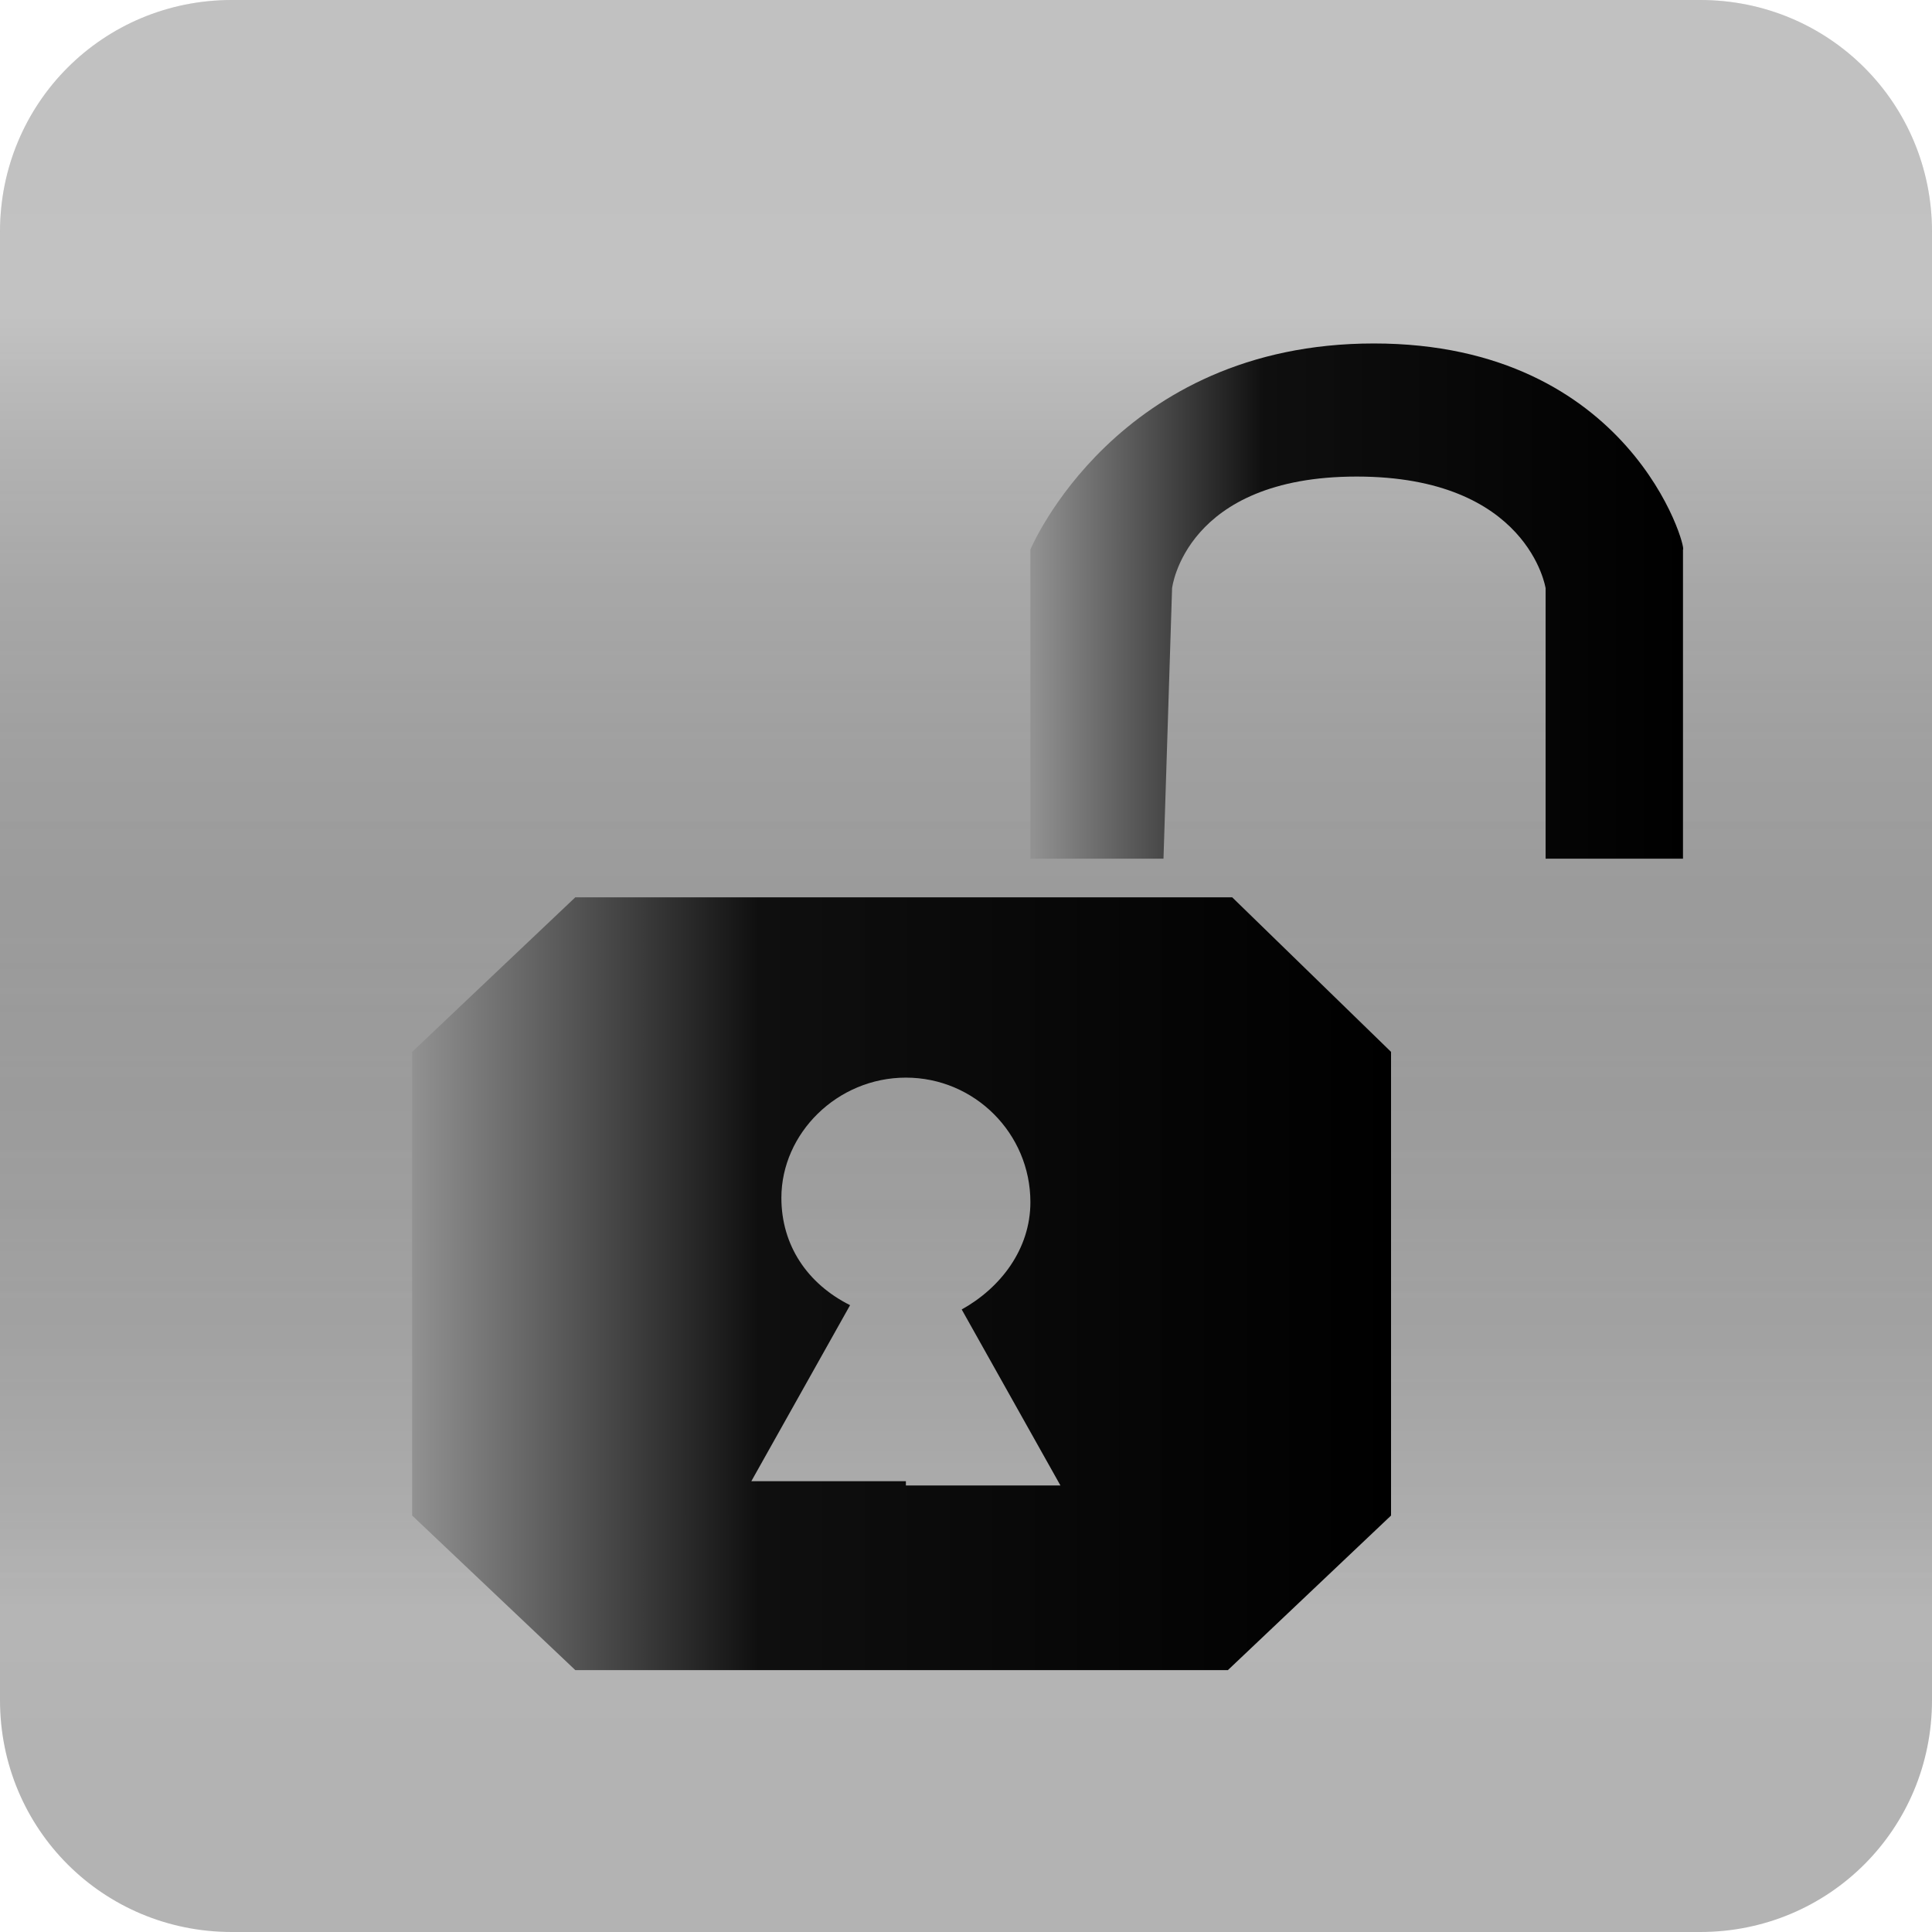
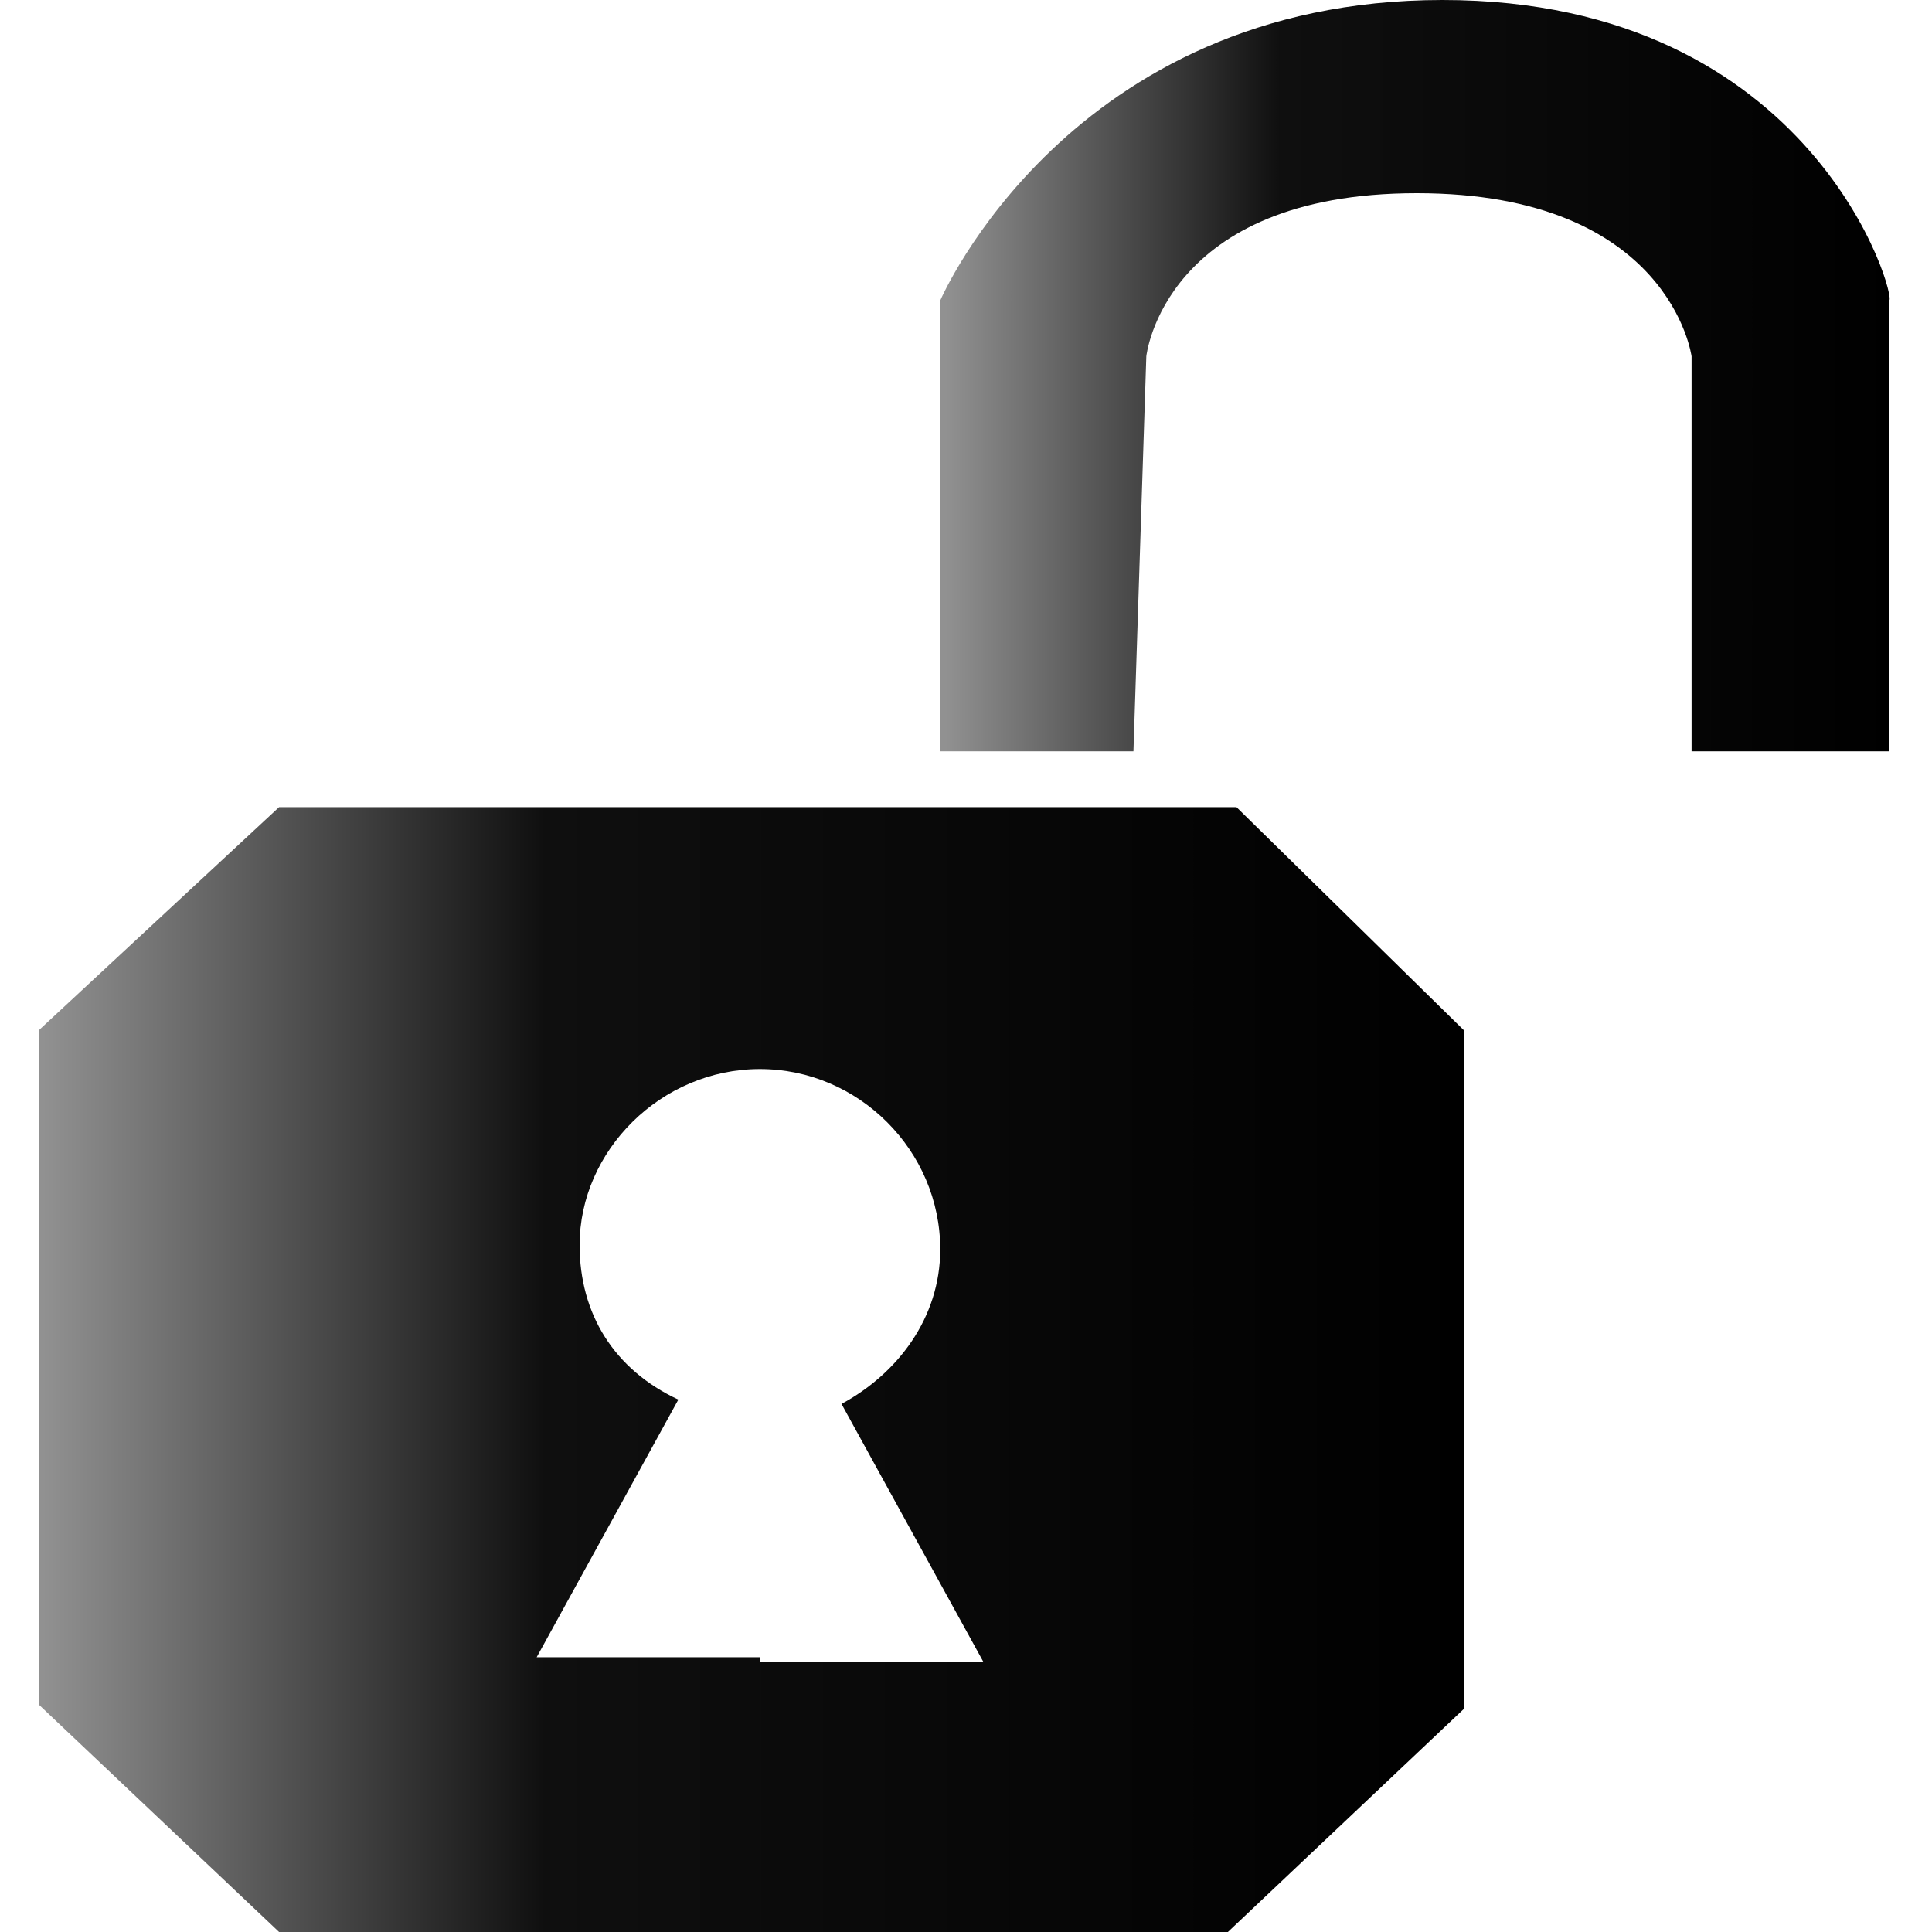
- <svg xmlns="http://www.w3.org/2000/svg" version="1.1" x="0px" y="0px" viewBox="0 0 45 45" style="enable-background:new 0 0 45 45;" xml:space="preserve">
+ <svg xmlns="http://www.w3.org/2000/svg" version="1.1" id="Layer_4" x="0px" y="0px" viewBox="0 0 45 45" style="enable-background:new 0 0 45 45;" xml:space="preserve">
  <style type="text/css">
- 	.st0{opacity:0.3;fill:url(#SVGID_1_);}
- 	.st1{opacity:0.3;fill:url(#SVGID_2_);}
- 	.st2{fill:url(#SVGID_3_);}
- 	.st3{fill:url(#SVGID_4_);}
+ 	.st0{fill:url(#SVGID_1_);}
+ 	.st1{fill:url(#SVGID_2_);}
</style>
-   <g id="Layer_3">
-     <linearGradient id="SVGID_1_" gradientUnits="userSpaceOnUse" x1="22.5" y1="37.752" x2="22.5" y2="2.563">
-       <stop offset="0" style="stop-color:#FFFFFF;stop-opacity:0.6" />
-       <stop offset="6.976287e-03" style="stop-color:#F6F6F6;stop-opacity:0.603" />
-       <stop offset="4.506669e-02" style="stop-color:#C8C8C8;stop-opacity:0.619" />
-       <stop offset="8.799452e-02" style="stop-color:#9D9D9D;stop-opacity:0.637" />
-       <stop offset="0.134" style="stop-color:#777777;stop-opacity:0.657" />
-       <stop offset="0.184" style="stop-color:#575757;stop-opacity:0.678" />
-       <stop offset="0.24" style="stop-color:#3B3B3B;stop-opacity:0.702" />
-       <stop offset="0.302" style="stop-color:#252525;stop-opacity:0.728" />
-       <stop offset="0.376" style="stop-color:#141414;stop-opacity:0.759" />
-       <stop offset="0.466" style="stop-color:#090909;stop-opacity:0.797" />
-       <stop offset="0.593" style="stop-color:#020202;stop-opacity:0.851" />
-       <stop offset="0.945" style="stop-color:#000000" />
+   <g>
+     <linearGradient id="SVGID_1_" gradientUnits="userSpaceOnUse" x1="22.021" y1="36.262" x2="44.165" y2="36.262" gradientTransform="matrix(1 0 0 -1 0 45)">
+       <stop offset="0" style="stop-color:#919191" />
+       <stop offset="0.352" style="stop-color:#0F0F0F" />
+       <stop offset="1" style="stop-color:#000000" />
    </linearGradient>
-     <path class="st0" d="M0,5.4C0,2.4,2.4,0,5.4,0h34.2c3,0,5.4,2.4,5.4,5.4v34.2c0,3-2.4,5.4-5.4,5.4H5.4c-3,0-5.4-2.4-5.4-5.4V5.4z" />
-     <linearGradient id="SVGID_2_" gradientUnits="userSpaceOnUse" x1="26.5" y1="43.752" x2="26.5" y2="8.563" gradientTransform="matrix(-1 0 0 -1 49 51)">
-       <stop offset="0" style="stop-color:#FFFFFF;stop-opacity:0.6" />
-       <stop offset="6.976287e-03" style="stop-color:#F6F6F6;stop-opacity:0.603" />
-       <stop offset="4.506669e-02" style="stop-color:#C8C8C8;stop-opacity:0.619" />
-       <stop offset="8.799452e-02" style="stop-color:#9D9D9D;stop-opacity:0.637" />
-       <stop offset="0.134" style="stop-color:#777777;stop-opacity:0.657" />
-       <stop offset="0.184" style="stop-color:#575757;stop-opacity:0.678" />
-       <stop offset="0.24" style="stop-color:#3B3B3B;stop-opacity:0.702" />
-       <stop offset="0.302" style="stop-color:#252525;stop-opacity:0.728" />
-       <stop offset="0.376" style="stop-color:#141414;stop-opacity:0.759" />
-       <stop offset="0.466" style="stop-color:#090909;stop-opacity:0.797" />
-       <stop offset="0.593" style="stop-color:#020202;stop-opacity:0.851" />
-       <stop offset="0.945" style="stop-color:#000000" />
+     <path class="st0" d="M33.6,0c-8.7,0-11.7,7-11.7,7v10.5h4.5l0.3-9.2c0,0,0.4-3.8,6.3-3.8s6.4,3.8,6.4,3.8v9.2H44V7   C44.2,7,42.3,0,33.6,0z" />
+     <linearGradient id="SVGID_2_" gradientUnits="userSpaceOnUse" x1="0.986" y1="13.107" x2="34.275" y2="13.107" gradientTransform="matrix(1 0 0 -1 0 45)">
+       <stop offset="0" style="stop-color:#919191" />
+       <stop offset="0.352" style="stop-color:#0F0F0F" />
+       <stop offset="1" style="stop-color:#000000" />
    </linearGradient>
-     <path class="st1" d="M45,39.6c0,3-2.4,5.4-5.4,5.4H5.4c-3,0-5.4-2.4-5.4-5.4V5.4C0,2.4,2.4,0,5.4,0h34.2c3,0,5.4,2.4,5.4,5.4V39.6z   " />
-   </g>
-   <g id="Layer_4">
-     <g>
-       <linearGradient id="SVGID_3_" gradientUnits="userSpaceOnUse" x1="24.074" y1="14.049" x2="39.282" y2="14.049">
-         <stop offset="0" style="stop-color:#919191" />
-         <stop offset="0.352" style="stop-color:#0F0F0F" />
-         <stop offset="1" style="stop-color:#000000" />
-       </linearGradient>
-       <path class="st2" d="M32,8c-6,0-8,4.8-8,4.8V20h3.1l0.2-6.3c0,0,0.3-2.6,4.3-2.6s4.4,2.6,4.4,2.6V20h3.2v-7.2C39.3,12.8,38,8,32,8    z" />
-       <linearGradient id="SVGID_4_" gradientUnits="userSpaceOnUse" x1="9.629" y1="29.863" x2="32.488" y2="29.863">
-         <stop offset="0" style="stop-color:#919191" />
-         <stop offset="0.352" style="stop-color:#0F0F0F" />
-         <stop offset="1" style="stop-color:#000000" />
-       </linearGradient>
-       <path class="st3" d="M28.7,20.9H13.4l-3.8,3.6v10.8l3.8,3.6h15.2l3.8-3.6V24.5L28.7,20.9z M21.1,34.5h-3.6l2.3-4.1h0    c-1-0.5-1.6-1.4-1.6-2.5c0-1.5,1.3-2.8,2.9-2.8S24,26.4,24,28c0,1.1-0.7,2-1.6,2.5h0l2.3,4.1H21.1z" />
-     </g>
+     <path class="st1" d="M28.8,18.8H6.5L0.9,24v15.7L6.5,45h22.1l5.5-5.2V24L28.8,18.8z M17.7,38.6h-5.2l3.3-6l0,0   c-1.5-0.7-2.3-2-2.3-3.6c0-2.2,1.9-4.1,4.2-4.1s4.2,1.9,4.2,4.2c0,1.6-1,2.9-2.3,3.6l0,0l3.3,6h-5.2V38.6z" />
  </g>
</svg>
